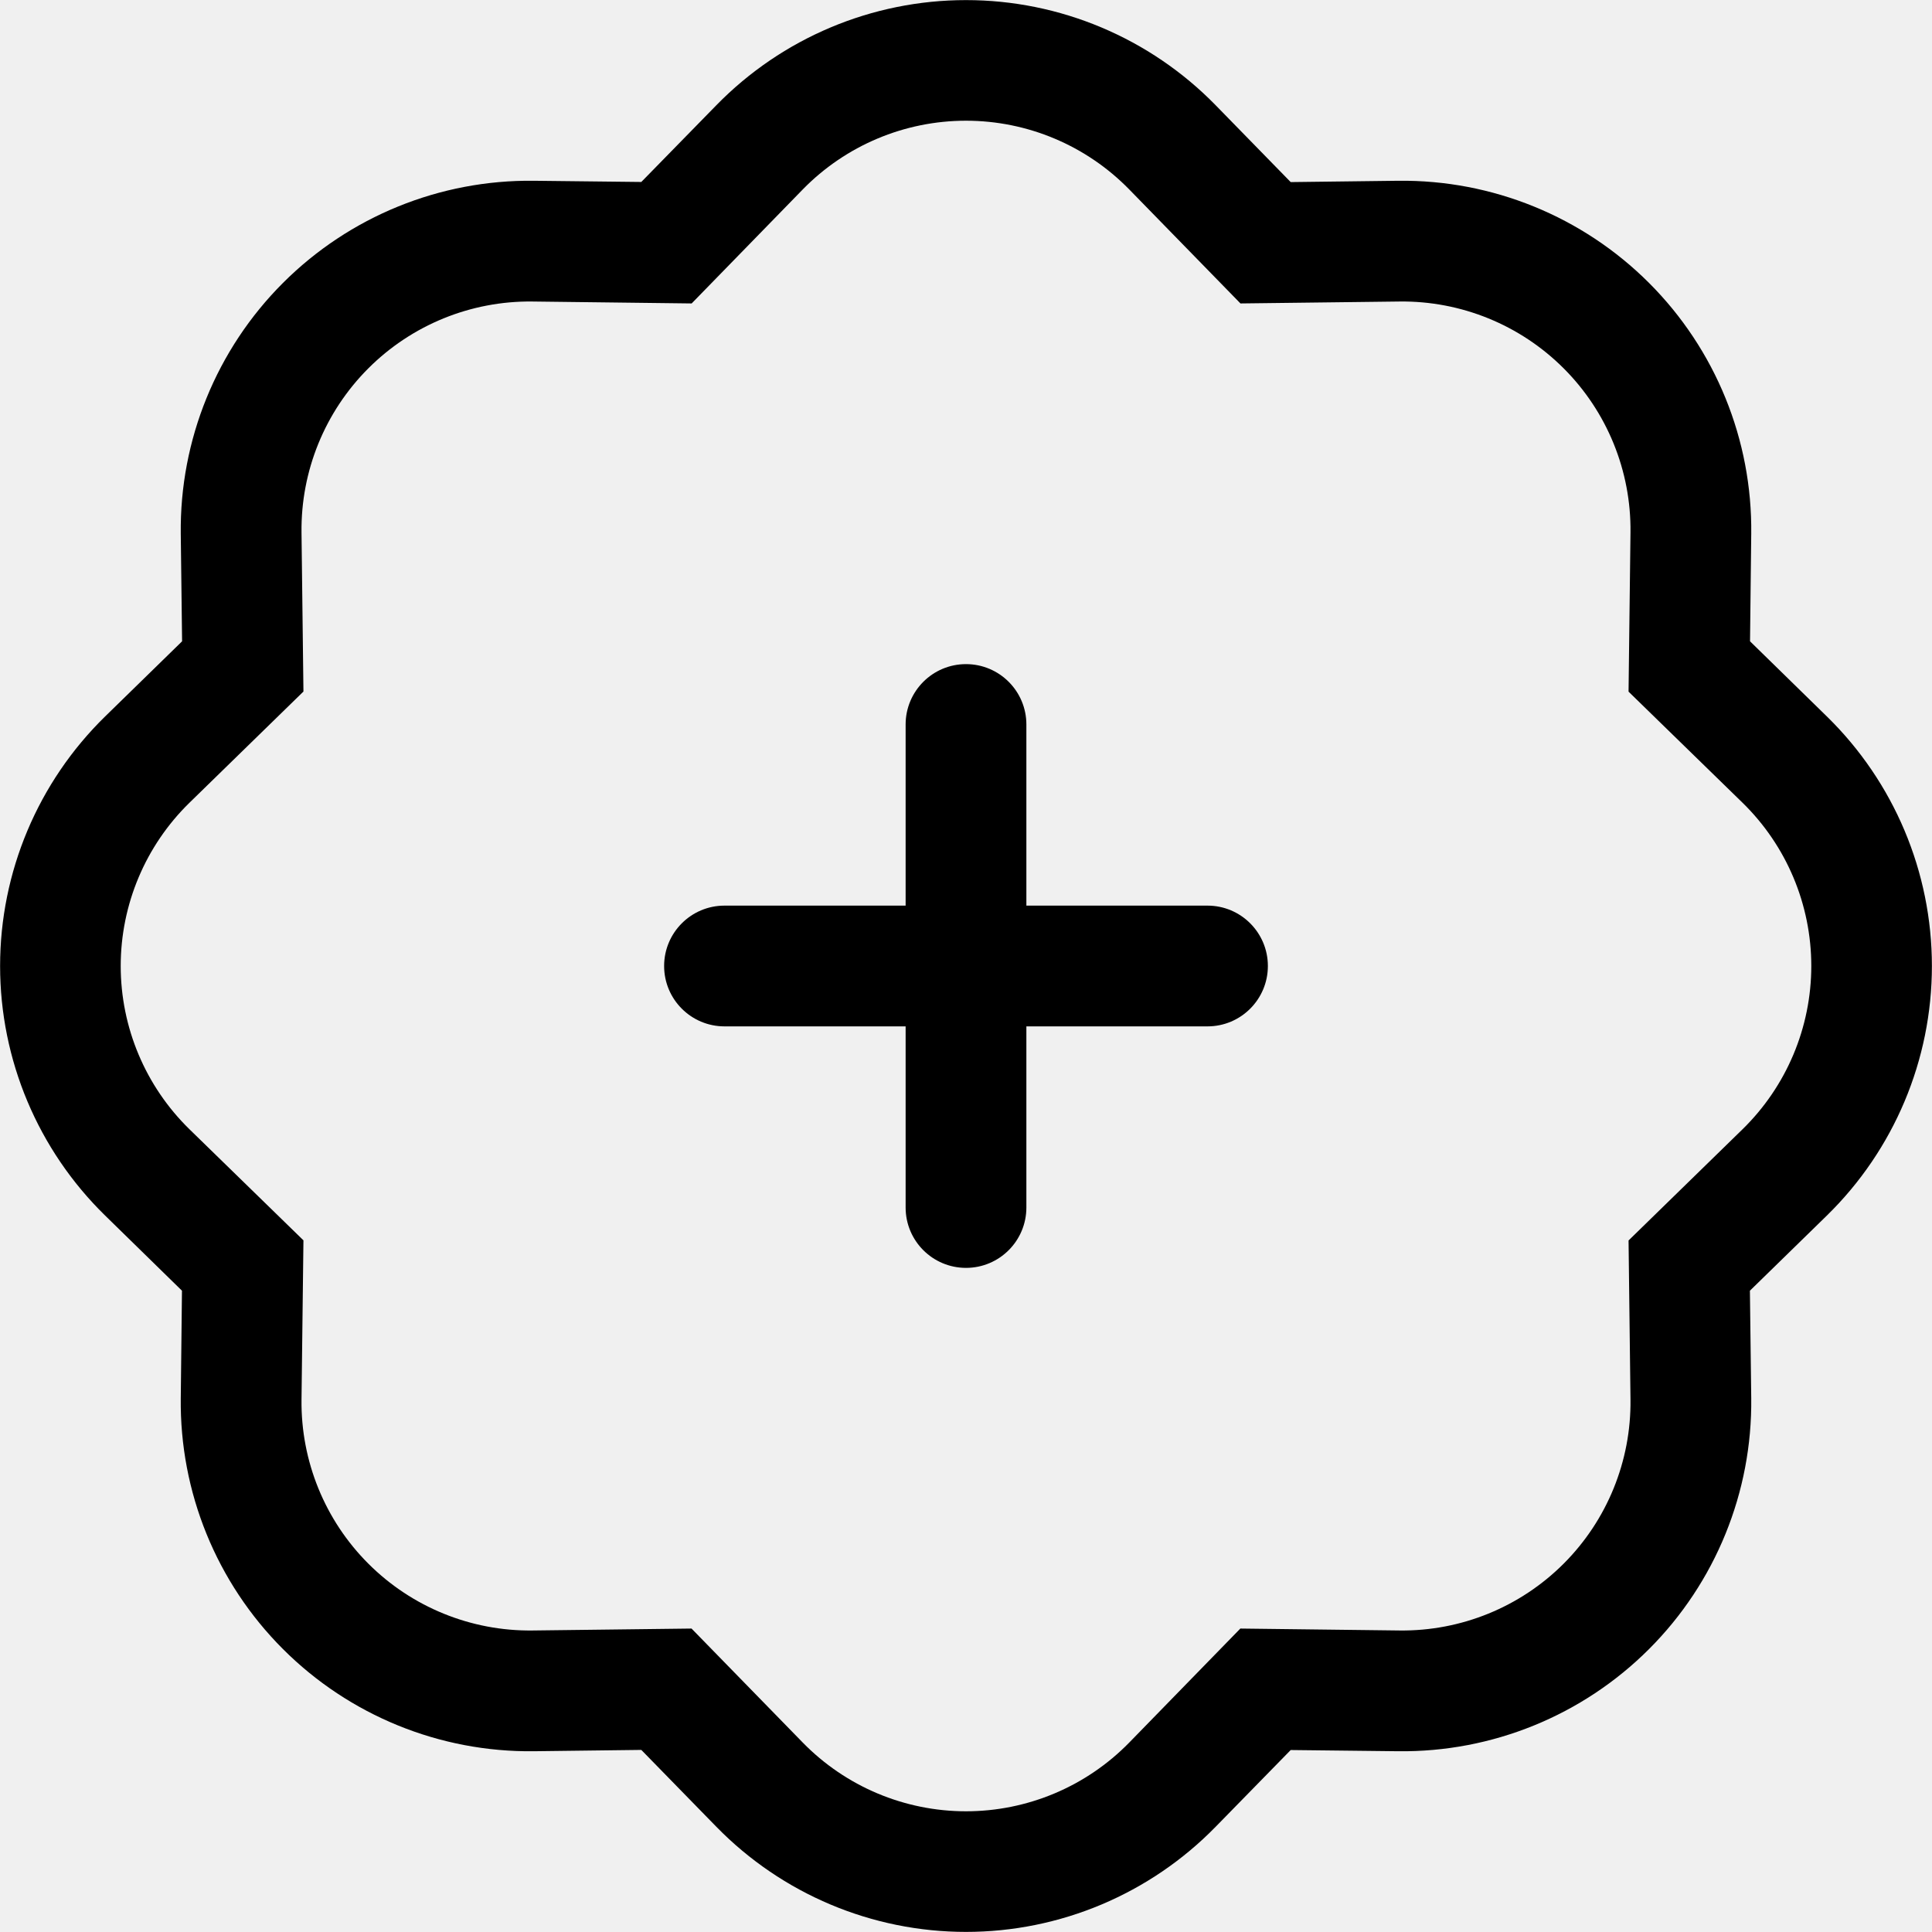
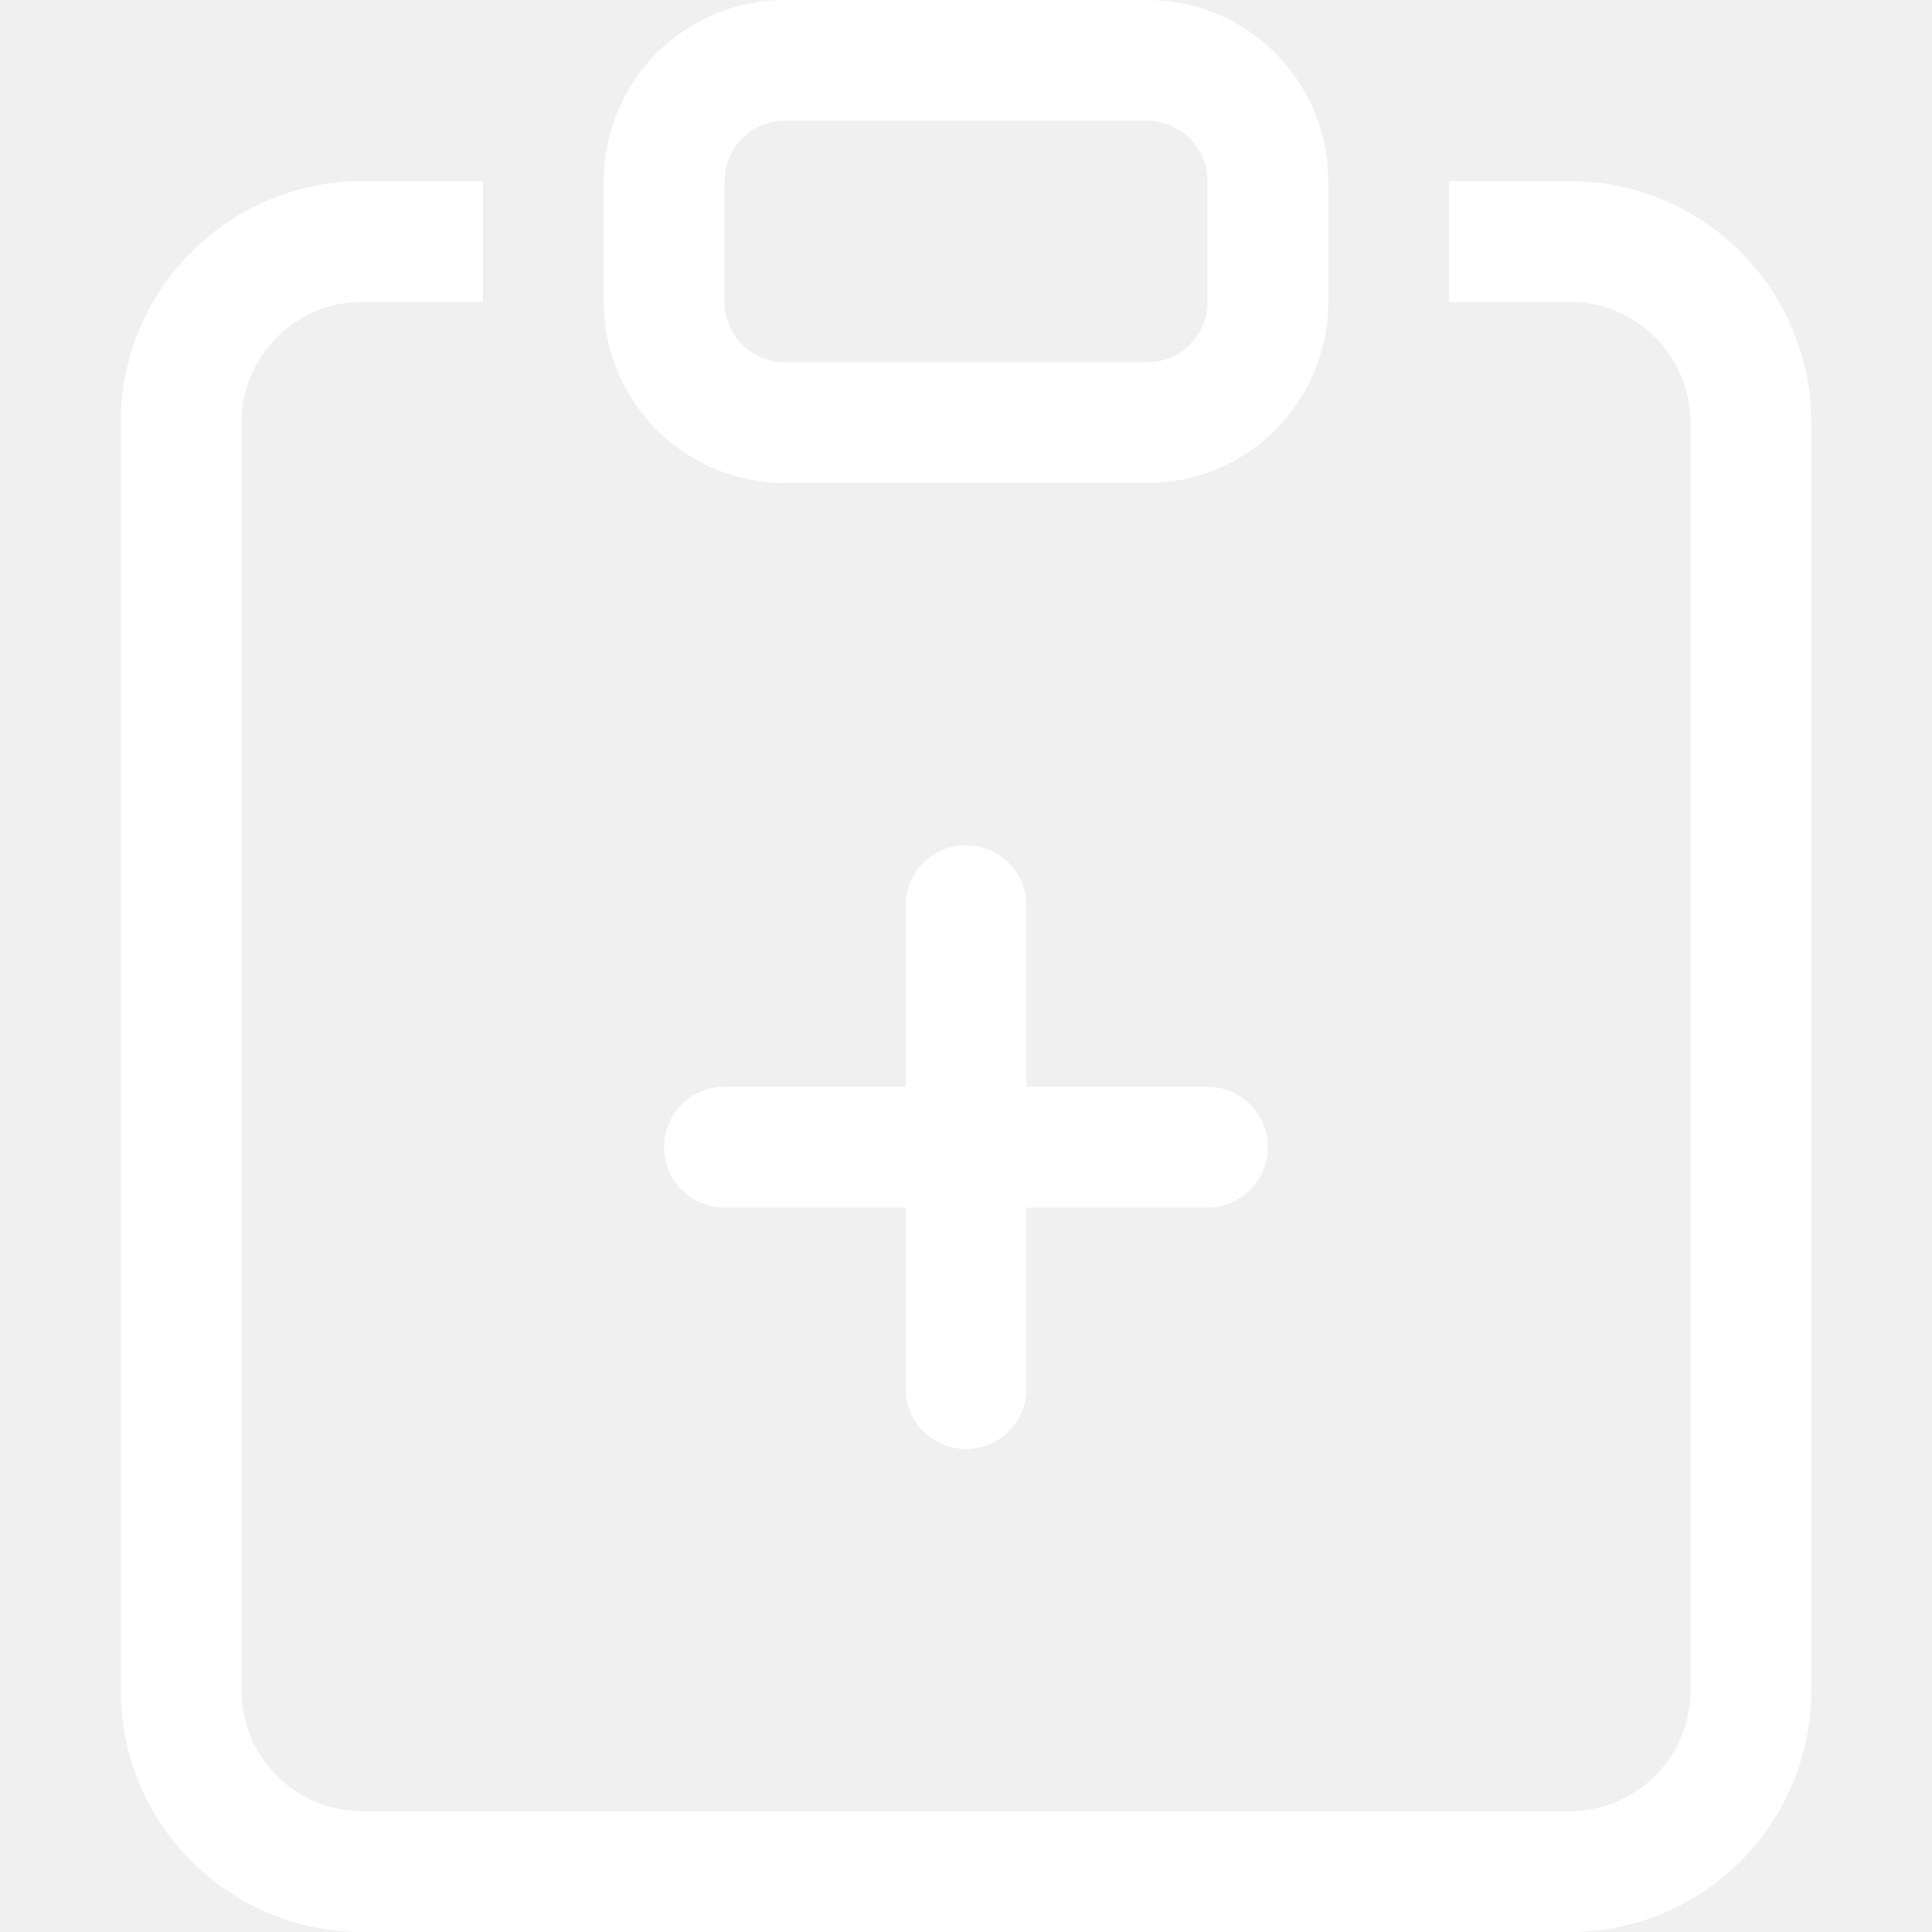
- <svg xmlns="http://www.w3.org/2000/svg" width="16" height="16" fill="currentColor" class="bi bi-patch-plus" viewBox="0 0 16 16">
-   <path fill-rule="evenodd" d="M8 5.5a.5.5 0 0 1 .5.5v1.5H10a.5.5 0 0 1 0 1H8.5V10a.5.5 0 0 1-1 0V8.5H6a.5.5 0 0 1 0-1h1.5V6a.5.5 0 0 1 .5-.5z" />
-   <path d="m10.273 2.513-.921-.944.715-.698.622.637.89-.011a2.89 2.89 0 0 1 2.924 2.924l-.01.89.636.622a2.89 2.89 0 0 1 0 4.134l-.637.622.011.89a2.89 2.89 0 0 1-2.924 2.924l-.89-.01-.622.636a2.89 2.89 0 0 1-4.134 0l-.622-.637-.89.011a2.89 2.89 0 0 1-2.924-2.924l.01-.89-.636-.622a2.89 2.89 0 0 1 0-4.134l.637-.622-.011-.89a2.89 2.89 0 0 1 2.924-2.924l.89.01.622-.636a2.89 2.89 0 0 1 4.134 0l-.715.698a1.89 1.89 0 0 0-2.704 0l-.92.944-1.32-.016a1.89 1.89 0 0 0-1.911 1.912l.016 1.318-.944.921a1.89 1.89 0 0 0 0 2.704l.944.92-.016 1.32a1.89 1.89 0 0 0 1.912 1.911l1.318-.016.921.944a1.89 1.89 0 0 0 2.704 0l.92-.944 1.32.016a1.89 1.89 0 0 0 1.911-1.912l-.016-1.318.944-.921a1.89 1.89 0 0 0 0-2.704l-.944-.92.016-1.32a1.89 1.89 0 0 0-1.912-1.911l-1.318.016z" />
+ <svg xmlns="http://www.w3.org/2000/svg" width="24" height="24" fill="#fff" class="bi bi-clipboard-plus" viewBox="0 0 16 16">
+   <path fill-rule="evenodd" d="M8 7a.5.5 0 0 1 .5.5V9H10a.5.5 0 0 1 0 1H8.5v1.5a.5.5 0 0 1-1 0V10H6a.5.5 0 0 1 0-1h1.5V7.5A.5.5 0 0 1 8 7z" />
+   <path d="M4 1.5H3a2 2 0 0 0-2 2V14a2 2 0 0 0 2 2h10a2 2 0 0 0 2-2V3.5a2 2 0 0 0-2-2h-1v1h1a1 1 0 0 1 1 1V14a1 1 0 0 1-1 1H3a1 1 0 0 1-1-1V3.5a1 1 0 0 1 1-1h1v-1z" />
+   <path d="M9.5 1a.5.5 0 0 1 .5.5v1a.5.5 0 0 1-.5.5h-3a.5.5 0 0 1-.5-.5v-1a.5.5 0 0 1 .5-.5h3zm-3-1A1.5 1.5 0 0 0 5 1.5v1A1.5 1.5 0 0 0 6.5 4h3A1.5 1.5 0 0 0 11 2.5v-1A1.5 1.5 0 0 0 9.5 0h-3z" />
</svg>
